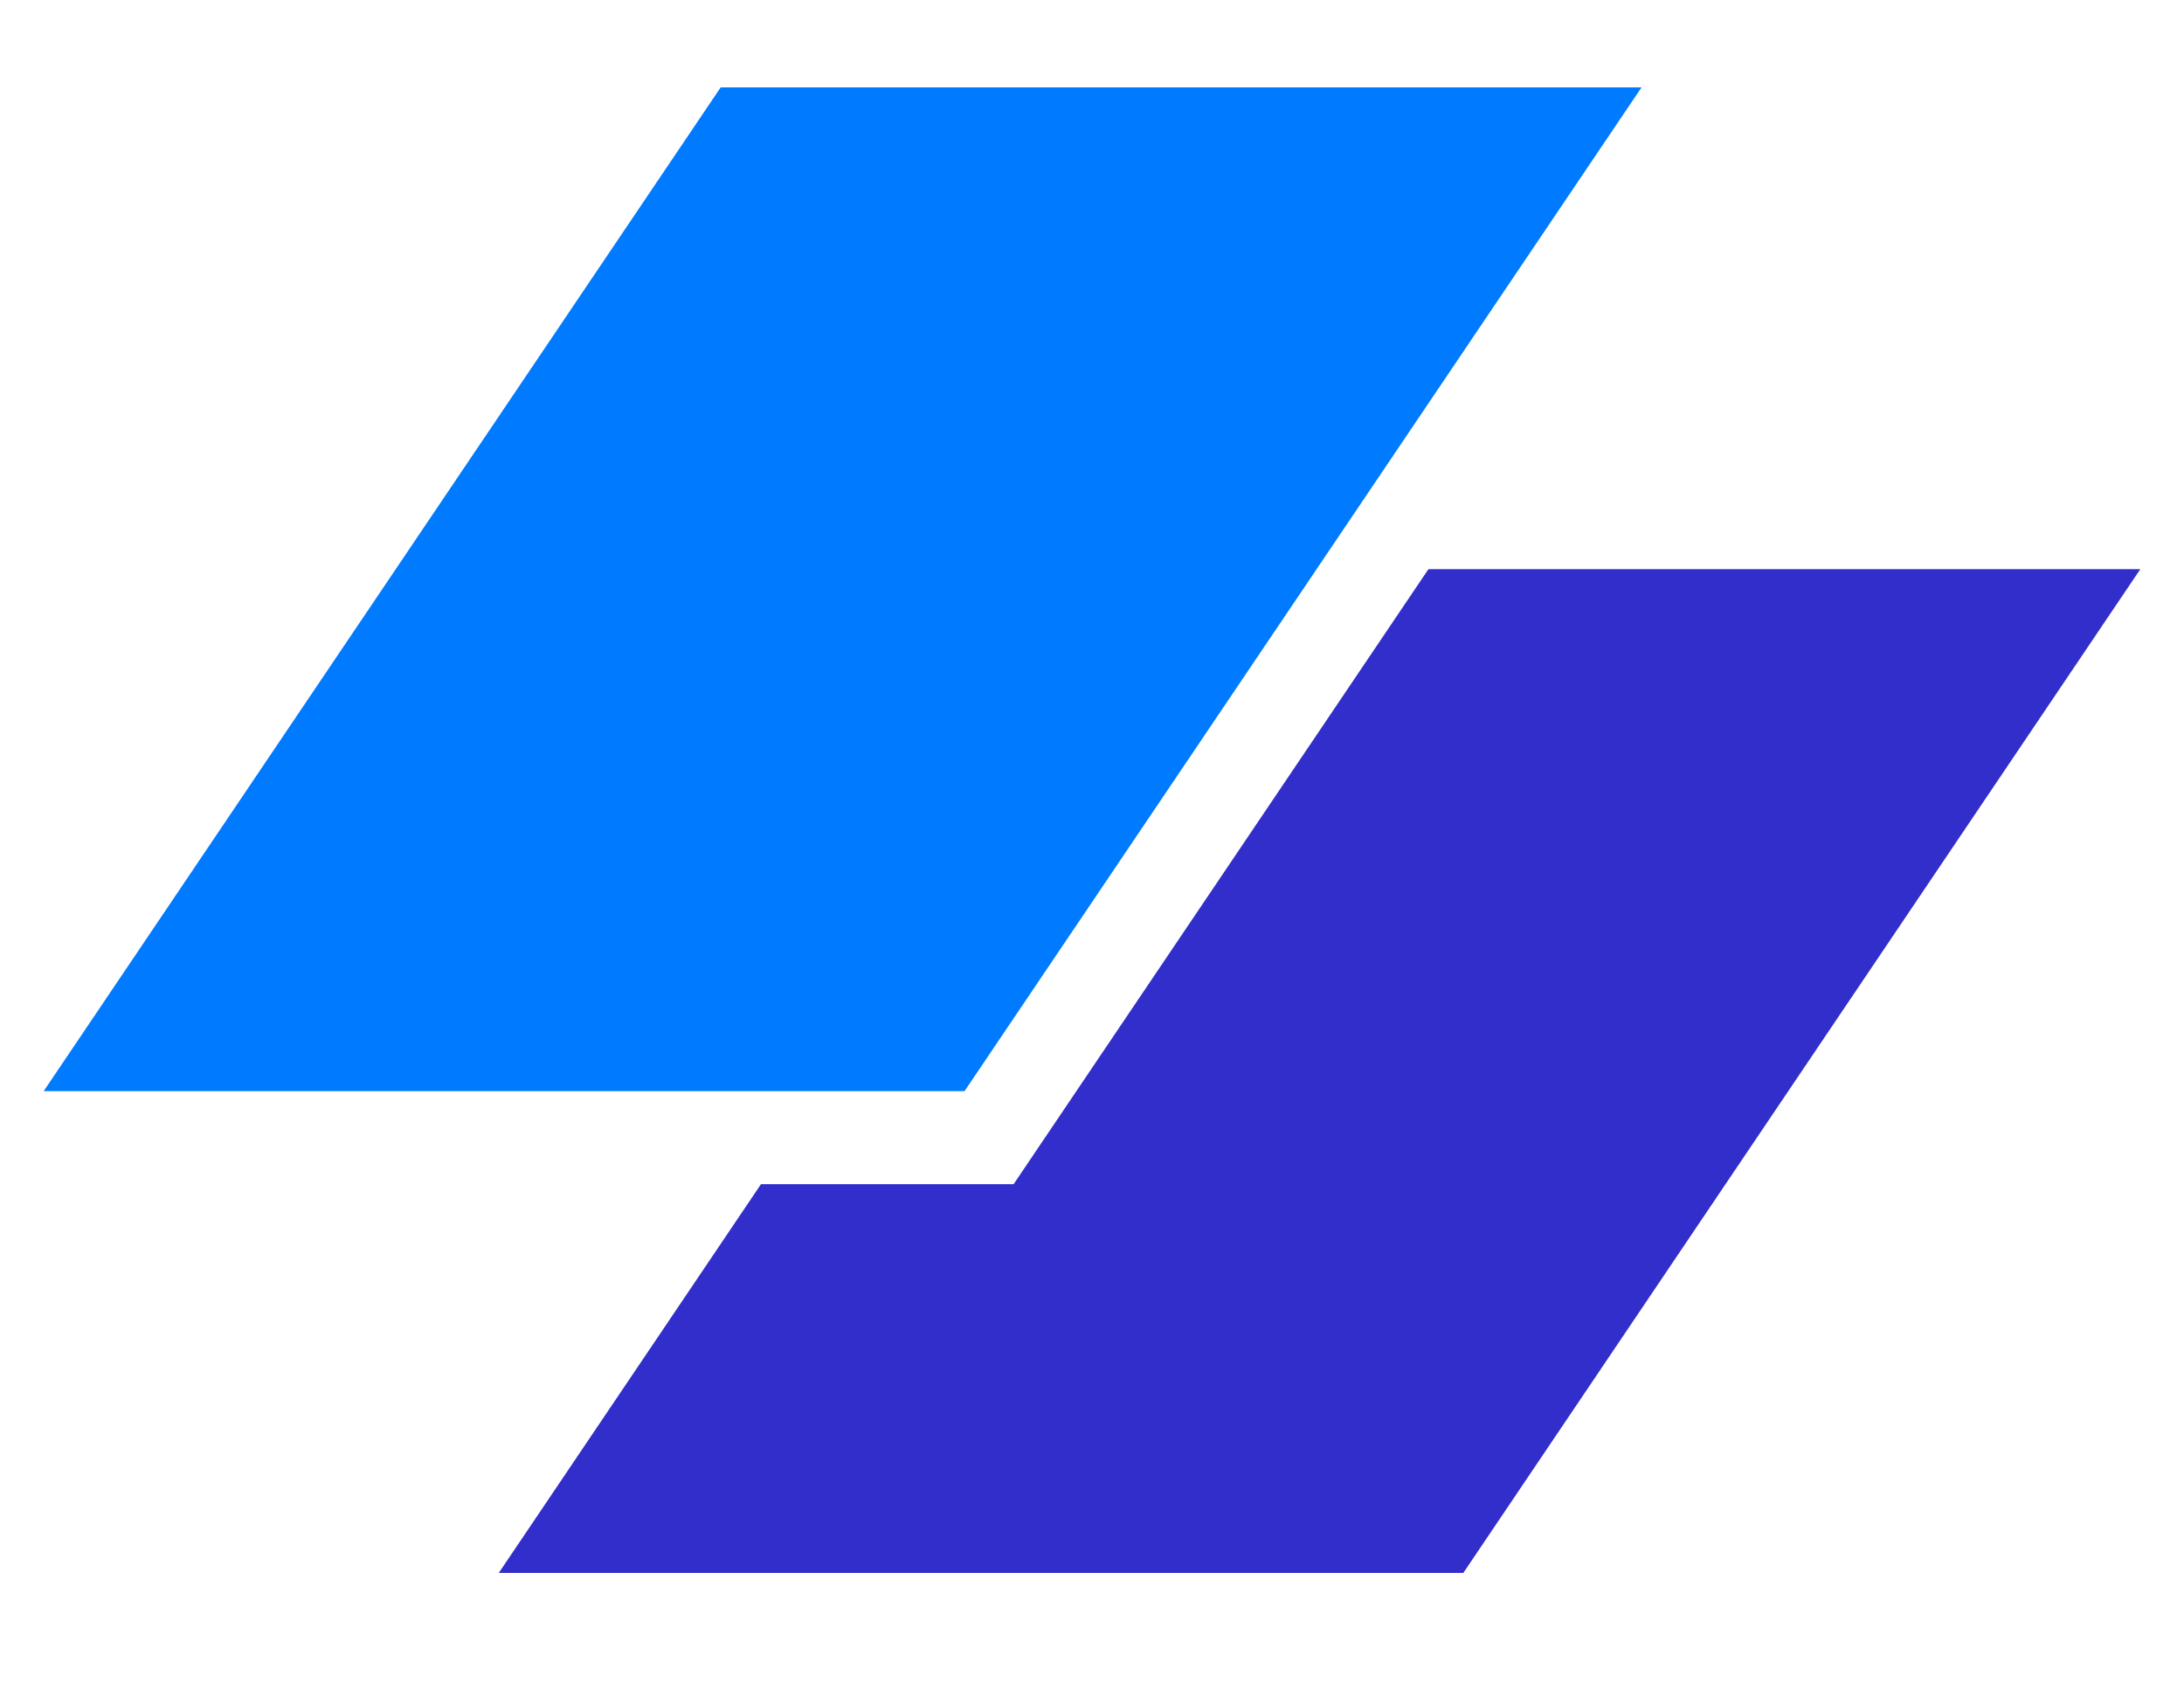
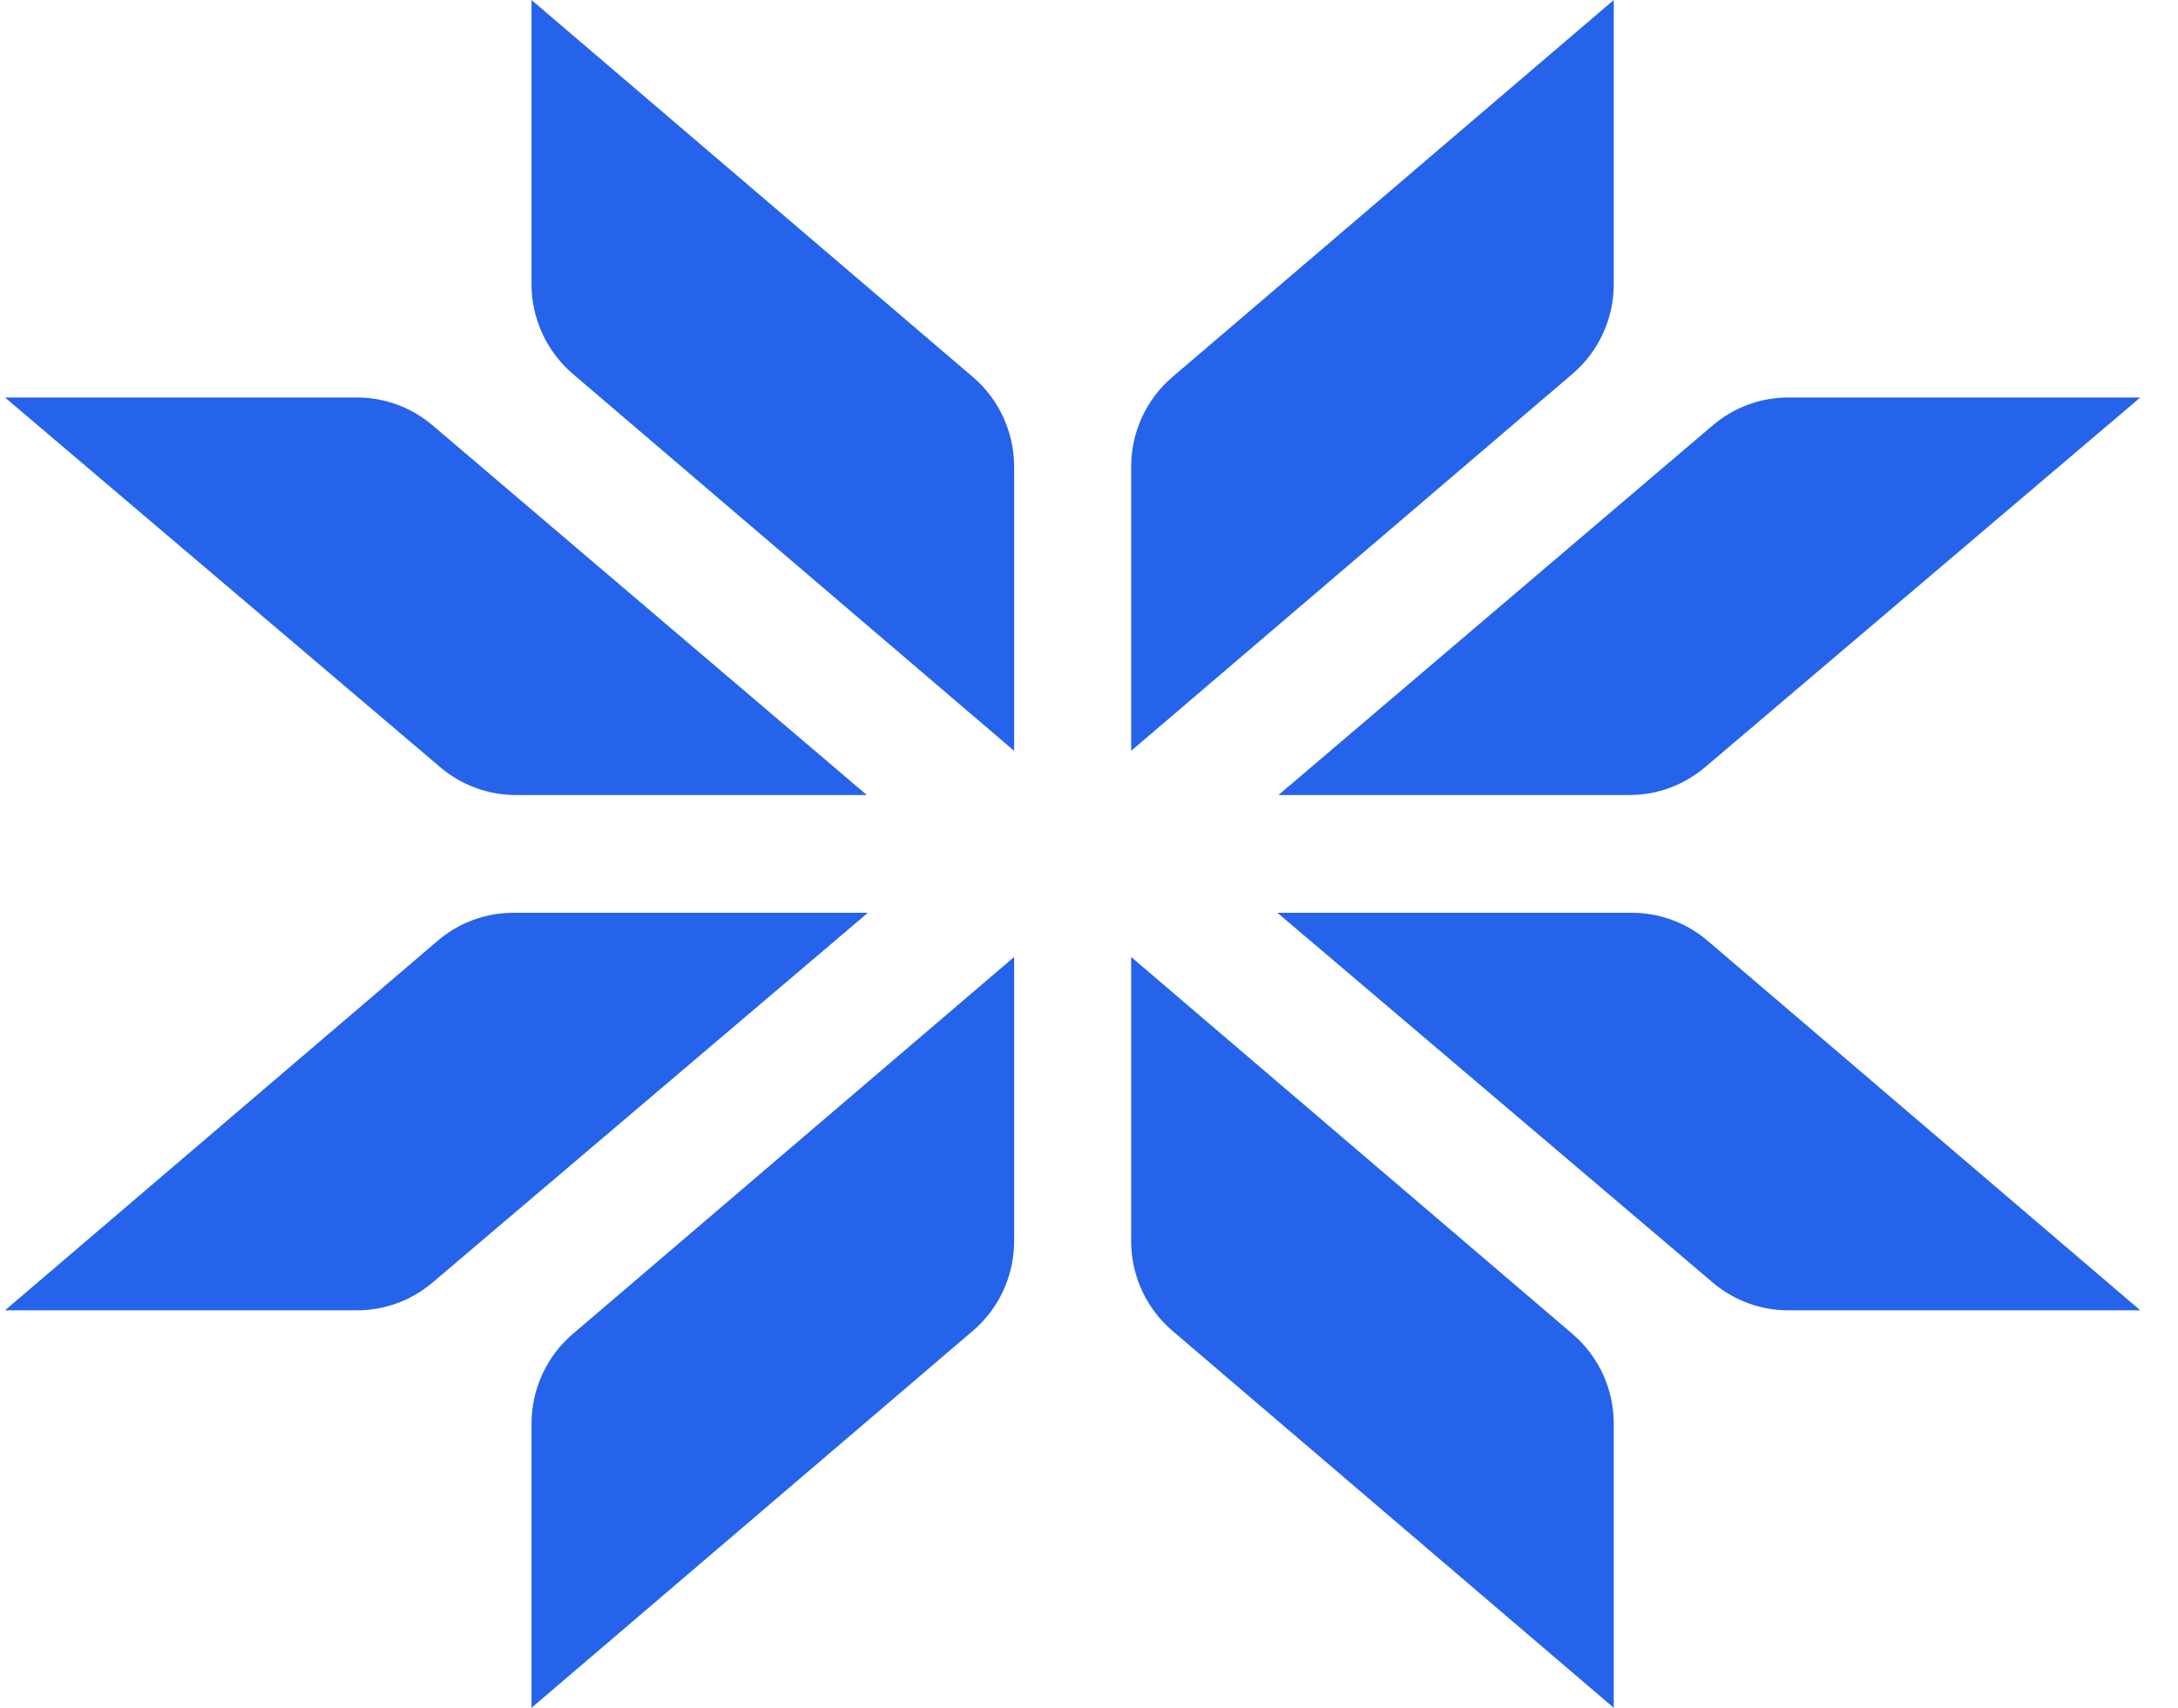
- <svg xmlns="http://www.w3.org/2000/svg" id="logo-35" width="50" height="39" viewBox="0 0 50 39" fill="none">
-   <path d="M16.499 2H37.581L22.082 24.973H1L16.499 2Z" class="ccompli1" fill="#007AFF" />
-   <path d="M17.422 27.102L11.419 36H33.501L49 13.027H32.702L23.206 27.102H17.422Z" class="ccustom" fill="#312ECB" />
+ <svg xmlns="http://www.w3.org/2000/svg" width="51" height="40" viewBox="0 0 51 40" fill="none">
+   <path d="M12.446 0L22.78 8.829C23.394 9.353 23.747 10.122 23.747 10.932V17.586L13.413 8.757C12.8 8.233 12.446 7.464 12.446 6.654V0Z" fill="#2563eb" />
+   <path d="M12.446 40L22.78 31.171C23.394 30.647 23.747 29.878 23.747 29.068V22.414L13.413 31.243C12.8 31.767 12.446 32.536 12.446 33.346V40Z" fill="#2563eb" />
+   <path d="M0.117 9.31L10.311 17.971C10.805 18.39 11.431 18.621 12.078 18.621H20.298L10.13 9.963C9.635 9.541 9.008 9.31 8.361 9.31H0.117Z" fill="#2563eb" />
+   <path d="M0.117 30.69L10.248 22.035C10.743 21.611 11.371 21.379 12.021 21.379H20.323L10.129 30.039C9.635 30.459 9.009 30.69 8.362 30.69H0.117Z" fill="#2563eb" />
+   <path d="M37.788 0L27.454 8.829C26.841 9.353 26.487 10.122 26.487 10.932V17.586L36.821 8.757C37.435 8.233 37.788 7.464 37.788 6.654V0Z" fill="#2563eb" />
+   <path d="M37.788 40L27.454 31.171C26.841 30.647 26.487 29.878 26.487 29.068V22.414L36.821 31.243C37.435 31.767 37.788 32.536 37.788 33.346V40Z" fill="#2563eb" />
+   <path d="M50.117 9.31L39.924 17.971C39.429 18.39 38.803 18.621 38.157 18.621H29.936L40.105 9.963C40.599 9.541 41.226 9.31 41.874 9.31H50.117Z" fill="#2563eb" />
+   <path d="M50.117 30.69L39.986 22.035C39.491 21.611 38.863 21.379 38.214 21.379H29.912L40.105 30.039C40.599 30.459 41.225 30.69 41.872 30.69H50.117Z" fill="#2563eb" />
</svg>
